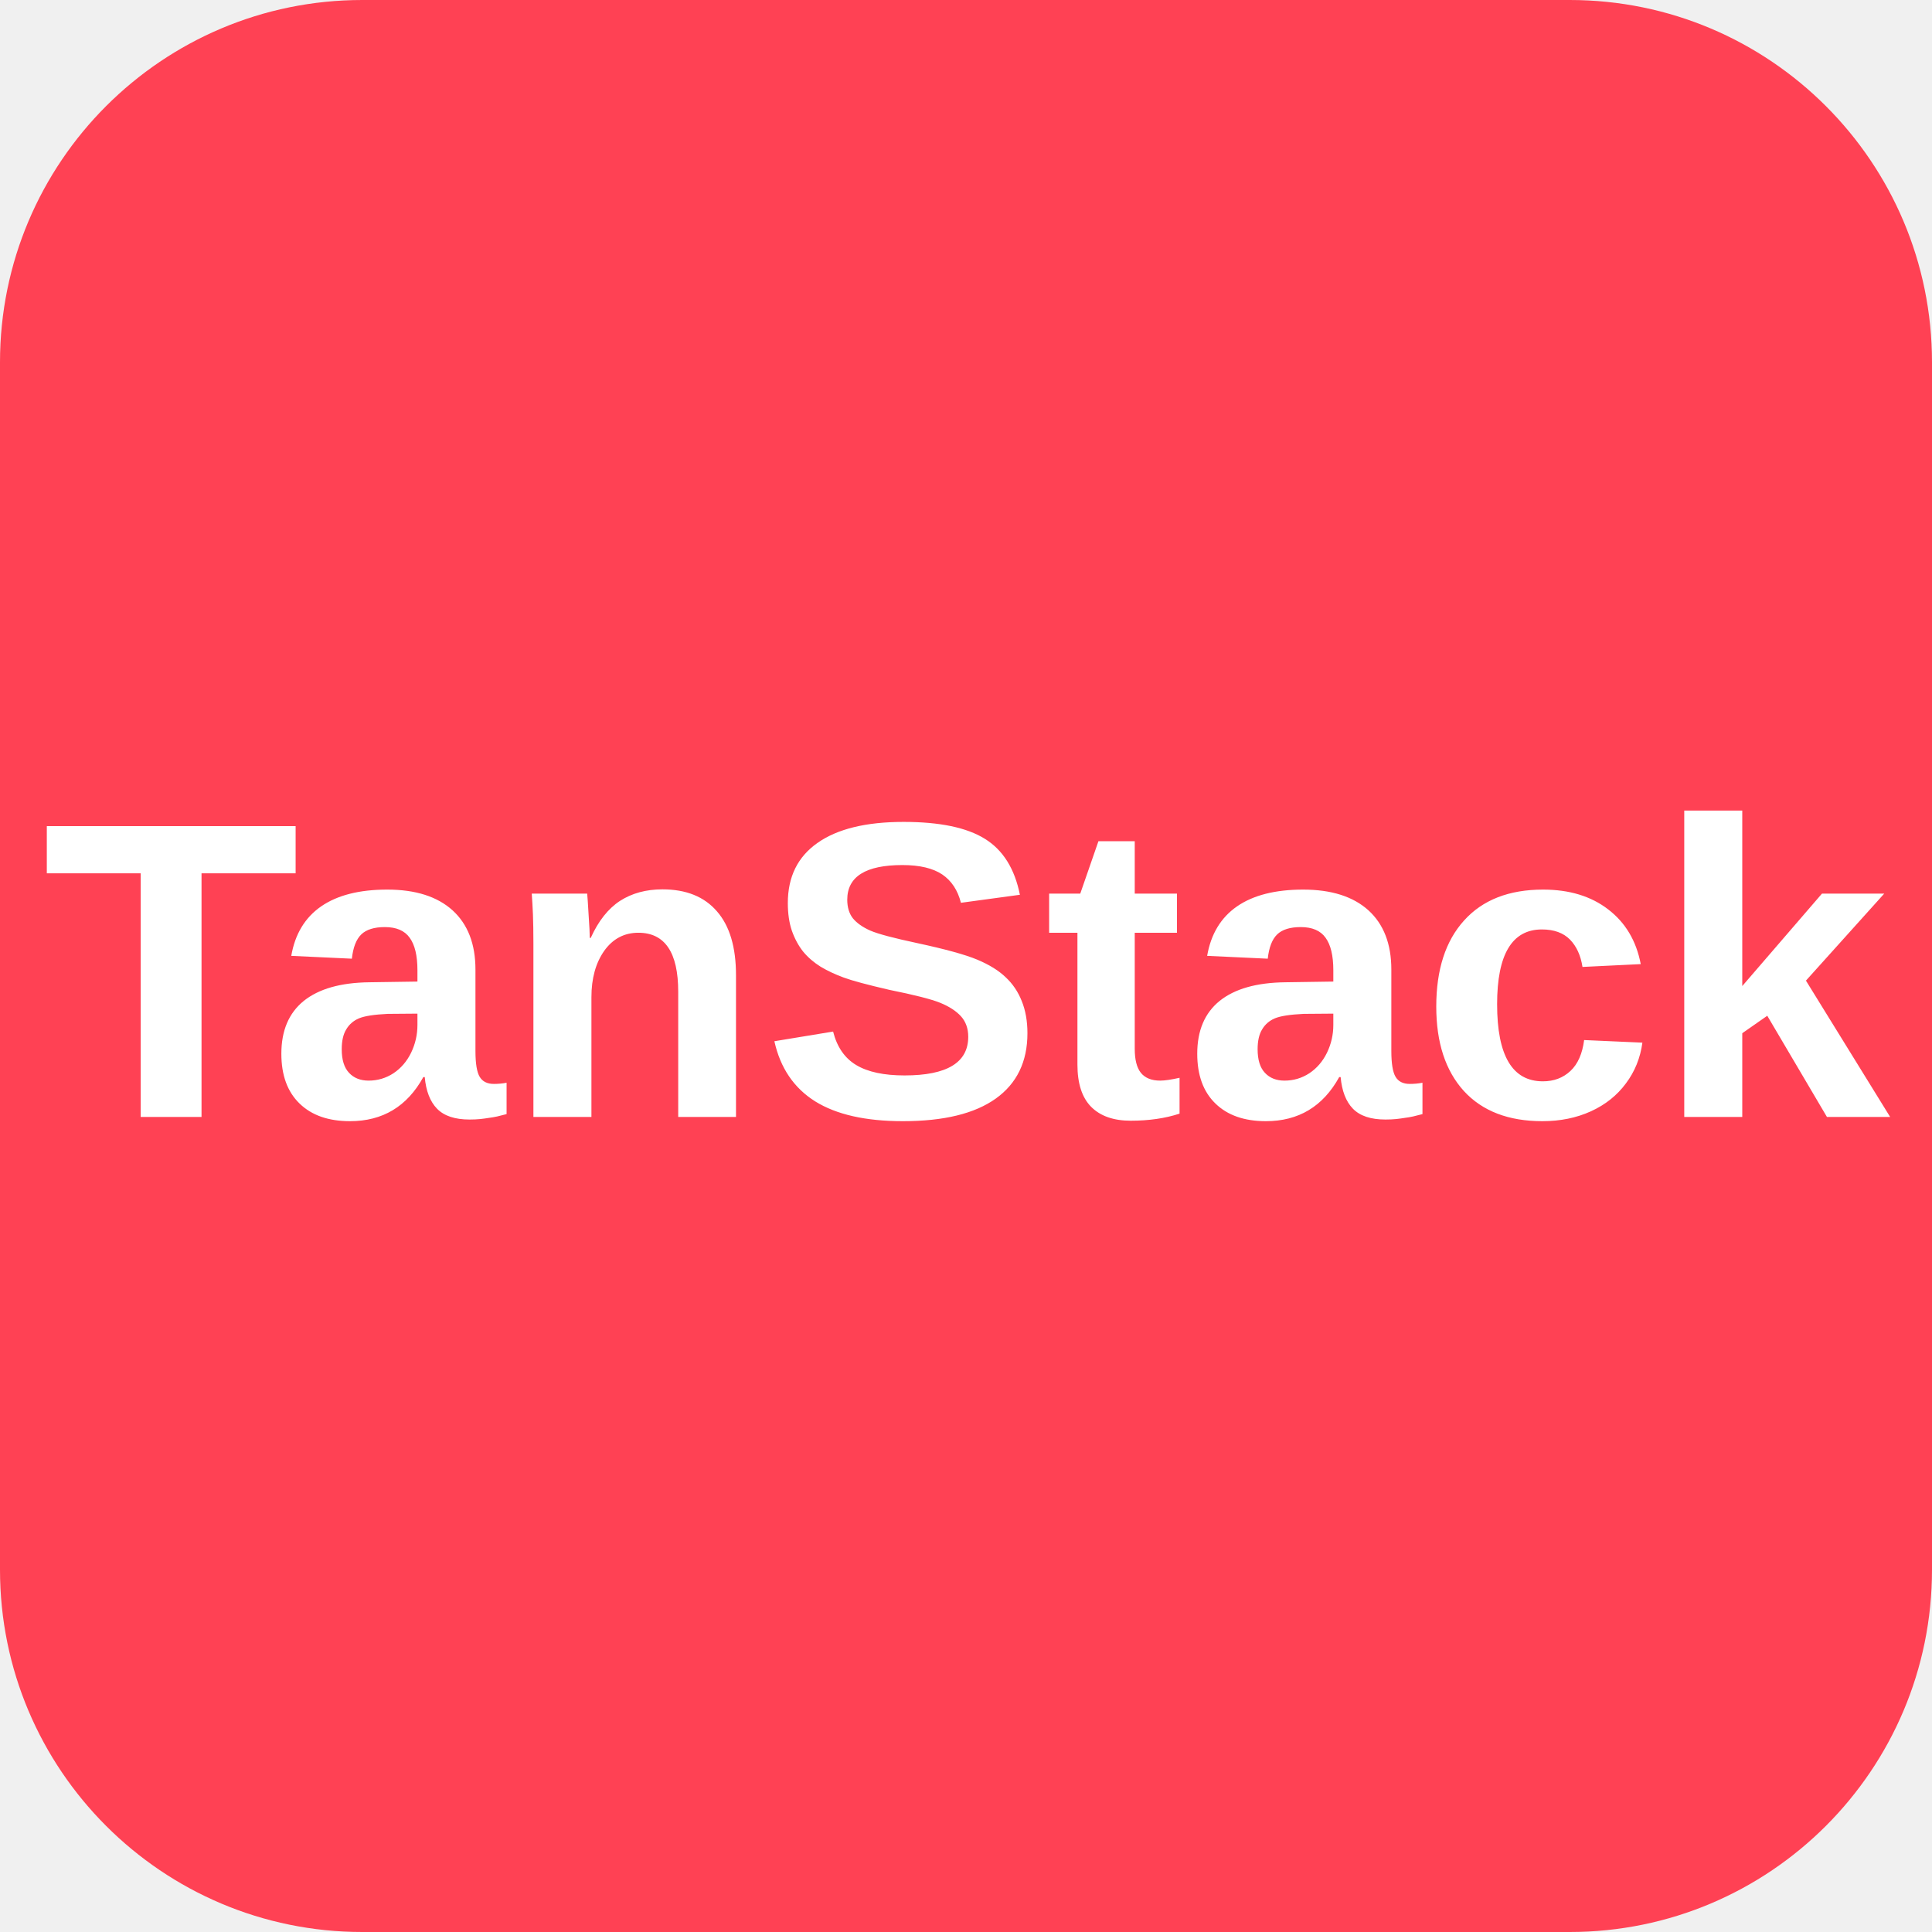
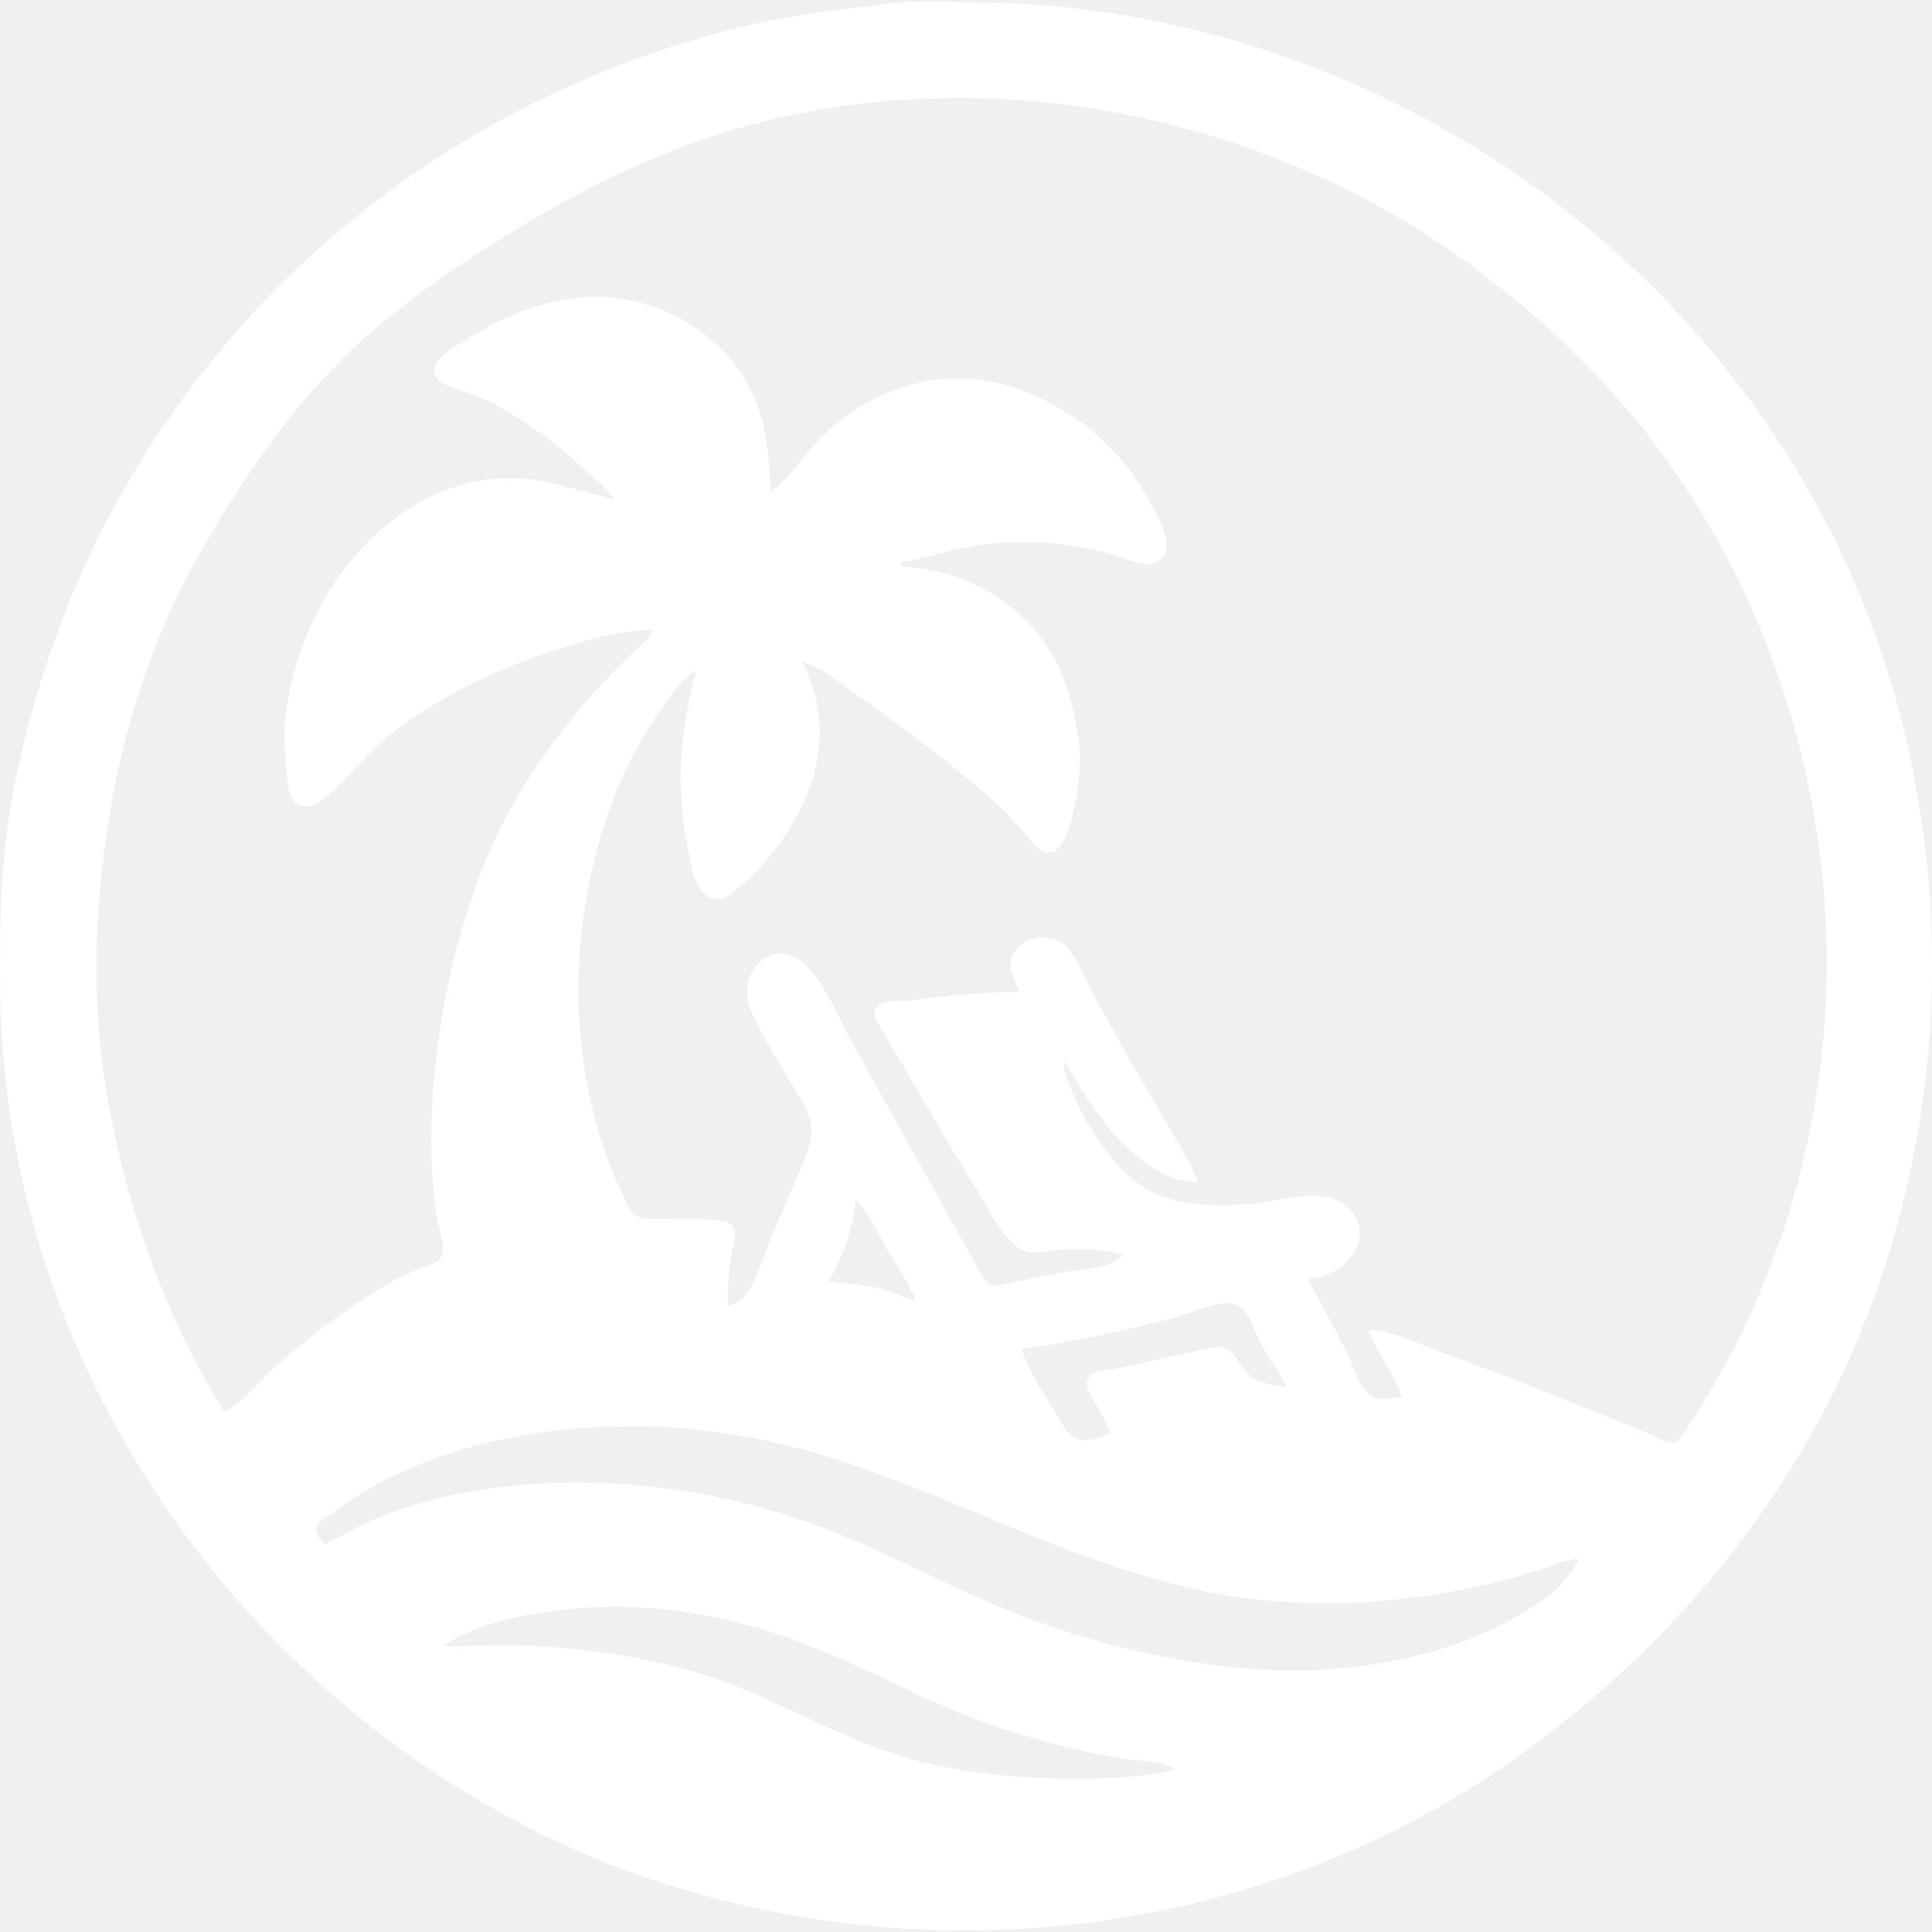
- <svg xmlns="http://www.w3.org/2000/svg" viewBox="0 0 128 128" role="img" aria-label="TanStack">
-   <rect width="128" height="128" rx="24" fill="#FF4154" />
-   <text x="64" y="74" text-anchor="middle" font-family="Arial, Helvetica, sans-serif" font-size="28" font-weight="700" fill="white">TanStack</text>
+ <svg xmlns="http://www.w3.org/2000/svg" fill="#ffffff" role="img" viewBox="0 0 24 24">
+   <path d="M11.078.042c.316-.042.65-.014.97-.014 1.181 0 2.341.184 3.472.532a12.3 12.3 0 0 1 3.973 2.086 11.9 11.9 0 0 1 3.432 4.33c1.446 3.15 1.436 6.97-.046 10.107-.958 2.029-2.495 3.727-4.356 4.965-1.518 1.01-3.293 1.629-5.1 1.848-2.298.279-4.784-.129-6.85-1.188-3.88-1.99-6.518-5.994-6.57-10.382-.01-.846.003-1.697.17-2.534.273-1.365.748-2.683 1.463-3.88a12 12 0 0 1 2.966-3.36A12.3 12.3 0 0 1 9.357.3a12 12 0 0 1 1.255-.2l.133-.016zM7.064 19.99c-.535.057-1.098.154-1.557.454.103.025.222 0 .33 0 .258 0 .52-.01.778.002.647.028 1.32.131 1.945.303.8.22 1.505.65 2.275.942.813.307 1.622.402 2.484.402.435 0 .866-.001 1.287-.12-.22-.117-.534-.095-.778-.144a11 11 0 0 1-1.556-.416 12 12 0 0 1-1.093-.467l-.23-.108a15 15 0 0 0-1.012-.44c-.905-.343-1.908-.512-2.873-.408m.808-2.274c-1.059 0-2.13.187-3.083.667q-.346.177-.659.41c-.063.046-.175.106-.199.188s.061.151.11.204c.238-.127.464-.261.718-.357 1.64-.624 3.63-.493 5.268.078.817.285 1.569.712 2.365 1.046.89.374 1.798.616 2.753.74 1.127.147 2.412.028 3.442-.48.362-.179.865-.451 1.018-.847-.189.017-.36.098-.539.154a9 9 0 0 1-.868.222c-.994.2-2.052.24-3.053.06-.943-.17-1.82-.513-2.693-.873l-.111-.046-.223-.092-.112-.046a26 26 0 0 0-1.35-.527c-.89-.31-1.842-.5-2.784-.5M9.728 1.452c-1.27.28-2.407.826-3.502 1.514-.637.4-1.245.81-1.796 1.323-.82.765-1.447 1.695-1.993 2.666-.563 1-.924 2.166-1.098 3.297-.172 1.11-.2 2.277-.004 3.388.245 1.388.712 2.691 1.448 3.897.248-.116.424-.38.629-.557.414-.359.85-.691 1.317-.978a3.5 3.5 0 0 1 .539-.264c.07-.029.187-.055.22-.132.053-.124-.045-.34-.062-.468a7 7 0 0 1-.068-1.109 9.7 9.7 0 0 1 .61-3.177c.29-.76.73-1.45 1.254-2.069.177-.21.365-.405.56-.6.115-.114.258-.212.33-.359-.376 0-.751.108-1.108.218-.769.237-1.518.588-2.155 1.084-.291.226-.504.522-.779.76-.084.073-.235.17-.352.116-.176-.083-.149-.43-.169-.59-.078-.612.154-1.387.45-1.918.473-.852 1.348-1.58 2.376-1.555.444.011.833.166 1.257.266-.107-.153-.252-.264-.389-.39a5.4 5.4 0 0 0-1.107-.8c-.163-.085-.338-.136-.509-.2-.086-.03-.195-.074-.227-.17-.06-.177.26-.342.377-.417.453-.289 1.01-.527 1.556-.54.854-.021 1.688.452 2.04 1.258.123.284.16.583.184.885l.004.057.006.085.002.029.005.057.004.056c.268-.218.457-.54.718-.774.612-.547 1.45-.79 2.245-.544a2.97 2.97 0 0 1 1.71 1.378c.097.173.365.595.171.767-.152.134-.344.03-.504-.026a3 3 0 0 0-.372-.094l-.068-.014-.069-.013a3.9 3.9 0 0 0-1.377-.002c-.282.05-.557.15-.838.192v.06c.768.006 1.51.444 1.89 1.109.157.275.235.59.295.9.075.38.022.796-.082 1.168-.035.125-.098.336-.247.365-.106.02-.195-.085-.256-.155a4.6 4.6 0 0 0-.492-.522 20 20 0 0 0-1.467-1.14c-.267-.19-.56-.44-.868-.556.087.208.171.402.2.63.088.667-.192 1.296-.612 1.798a2.6 2.6 0 0 1-.426.427c-.067.05-.151.114-.24.1-.277-.044-.31-.463-.353-.677-.144-.726-.086-1.447.114-2.158-.178.09-.307.287-.418.45a5.3 5.3 0 0 0-.612 1.138c-.61 1.617-.604 3.51.186 5.066.088.174.221.15.395.15h.157a3 3 0 0 1 .472.018c.08.01.193 0 .257.06.077.072.036.194.018.282-.05.246-.066.469-.066.72.328-.051.419-.576.535-.84.131-.298.265-.597.387-.9.06-.148.14-.314.119-.479-.024-.185-.157-.381-.25-.54-.177-.298-.378-.606-.508-.929-.104-.258-.007-.58.286-.672.161-.05.334.049.439.166.22.244.363.609.523.896l1.249 2.248q.159.286.32.57c.043.074.086.188.173.219.077.028.182-.012.26-.027.198-.04.398-.083.598-.12.24-.043.605-.035.778-.222-.253-.08-.545-.075-.808-.057-.158.01-.333.067-.479-.025-.216-.137-.36-.455-.492-.667-.326-.525-.633-1.057-.945-1.59l-.05-.084-.1-.17q-.075-.126-.149-.255c-.037-.066-.092-.153-.039-.227.056-.076.179-.08.29-.081h.021q.066.001.117-.004a10 10 0 0 1 1.347-.107c-.035-.122-.135-.26-.103-.39.071-.292.49-.383.686-.174.131.14.207.334.292.504.113.223.24.44.361.66.211.383.441.757.658 1.138l.055.094.028.047c.093.156.187.314.238.489-.753-.035-1.318-.909-1.646-1.499-.027.095.016.179.05.27q.103.282.262.54c.152.244.326.495.556.673.408.315.945.317 1.436.283.315-.022.708-.165 1.018-.068s.434.438.25.7c-.138.196-.321.27-.55.3.162.346.373.667.527 1.02.064.146.13.37.283.448.102.051.248.003.358 0-.11-.292-.317-.54-.419-.839.31.015.61.176.898.28.567.202 1.128.424 1.687.648l.258.104c.23.092.462.183.689.283.083.037.198.123.29.07.074-.043.123-.146.169-.215a10.3 10.3 0 0 0 1.393-3.208c.75-2.989.106-6.287-1.695-8.783-.692-.96-1.562-1.789-2.522-2.476-2.401-1.718-5.551-2.407-8.44-1.768m4.908 14.904c-.636.166-1.292.317-1.945.401.086.293.296.577.45.84.059.101.122.237.24.281.132.05.292-.03.417-.072-.058-.158-.155-.3-.235-.45-.033-.06-.084-.133-.056-.206.05-.137.263-.13.381-.153.31-.063.617-.142.928-.204.114-.023.274-.085.389-.047.086.03.138.1.187.174l.022.033q.043.07.097.122c.125.113.313.13.472.162-.097-.219-.259-.41-.362-.63-.06-.127-.11-.315-.242-.388-.182-.102-.557.089-.743.137m-4.01-1.457c-.03.38-.147.689-.33 1.019.21.026.423.036.629.087.154.038.296.11.449.153-.082-.224-.233-.423-.35-.63-.12-.208-.226-.462-.398-.63" />
</svg>
